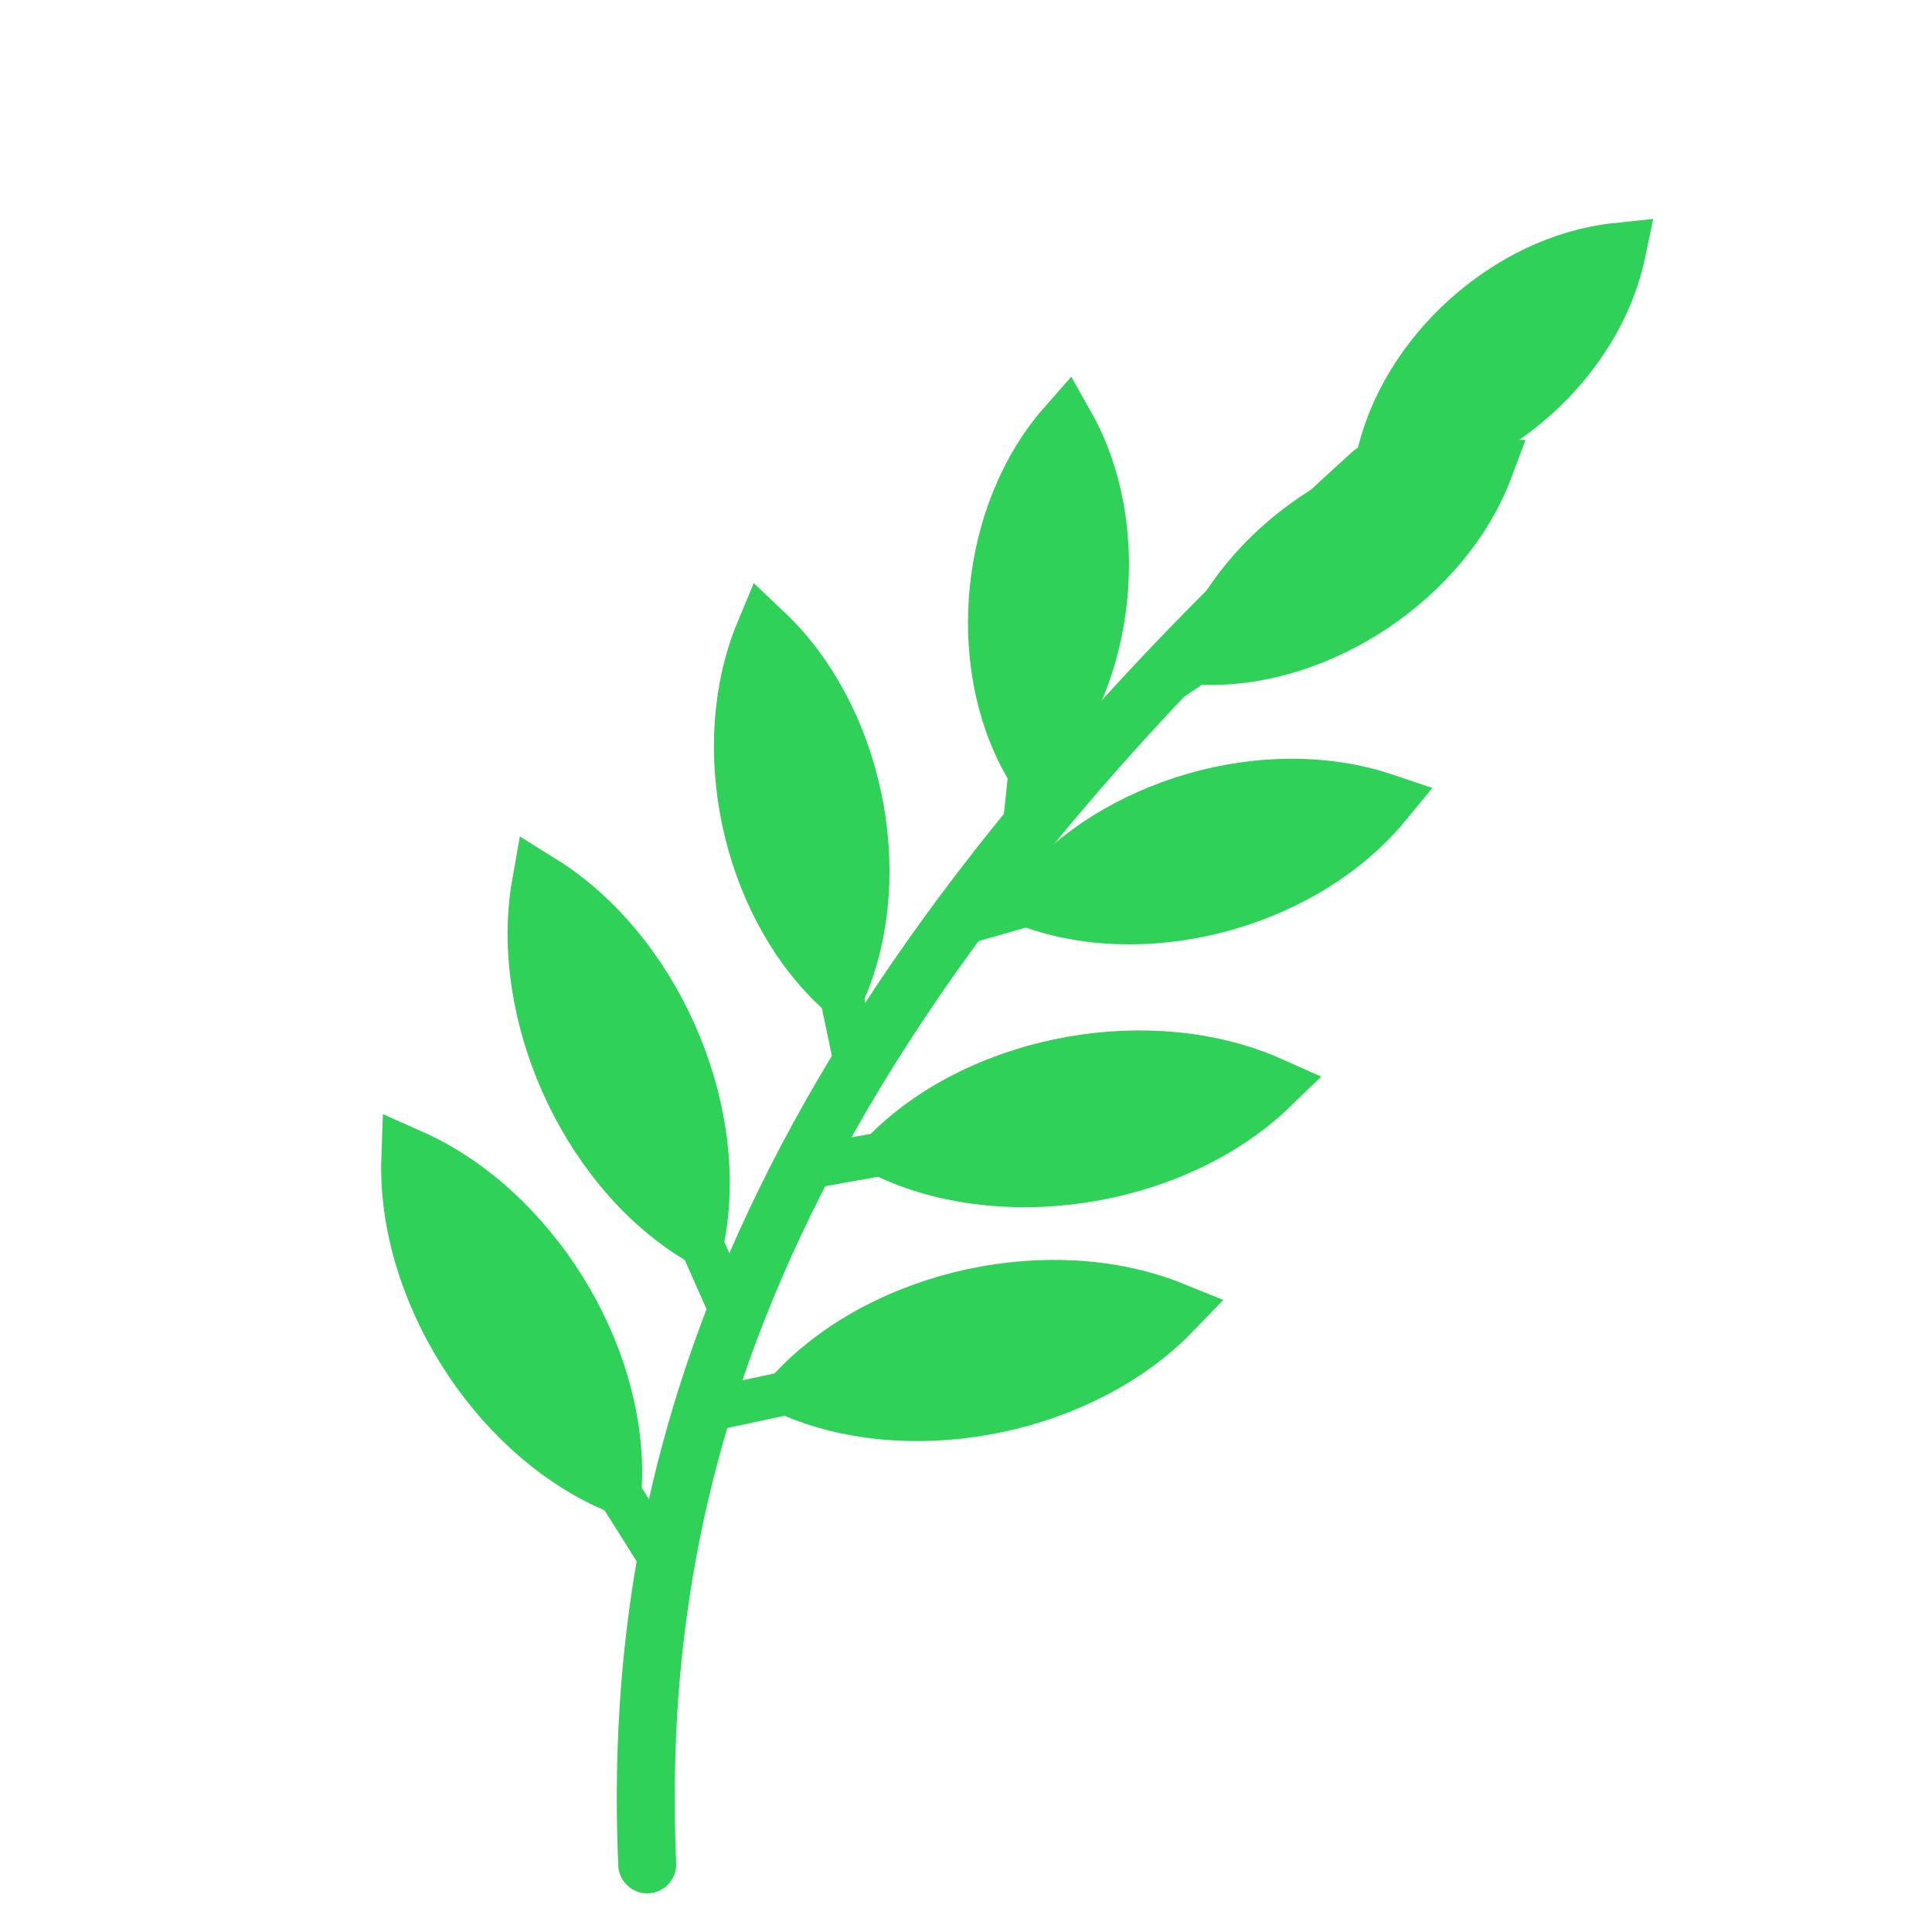
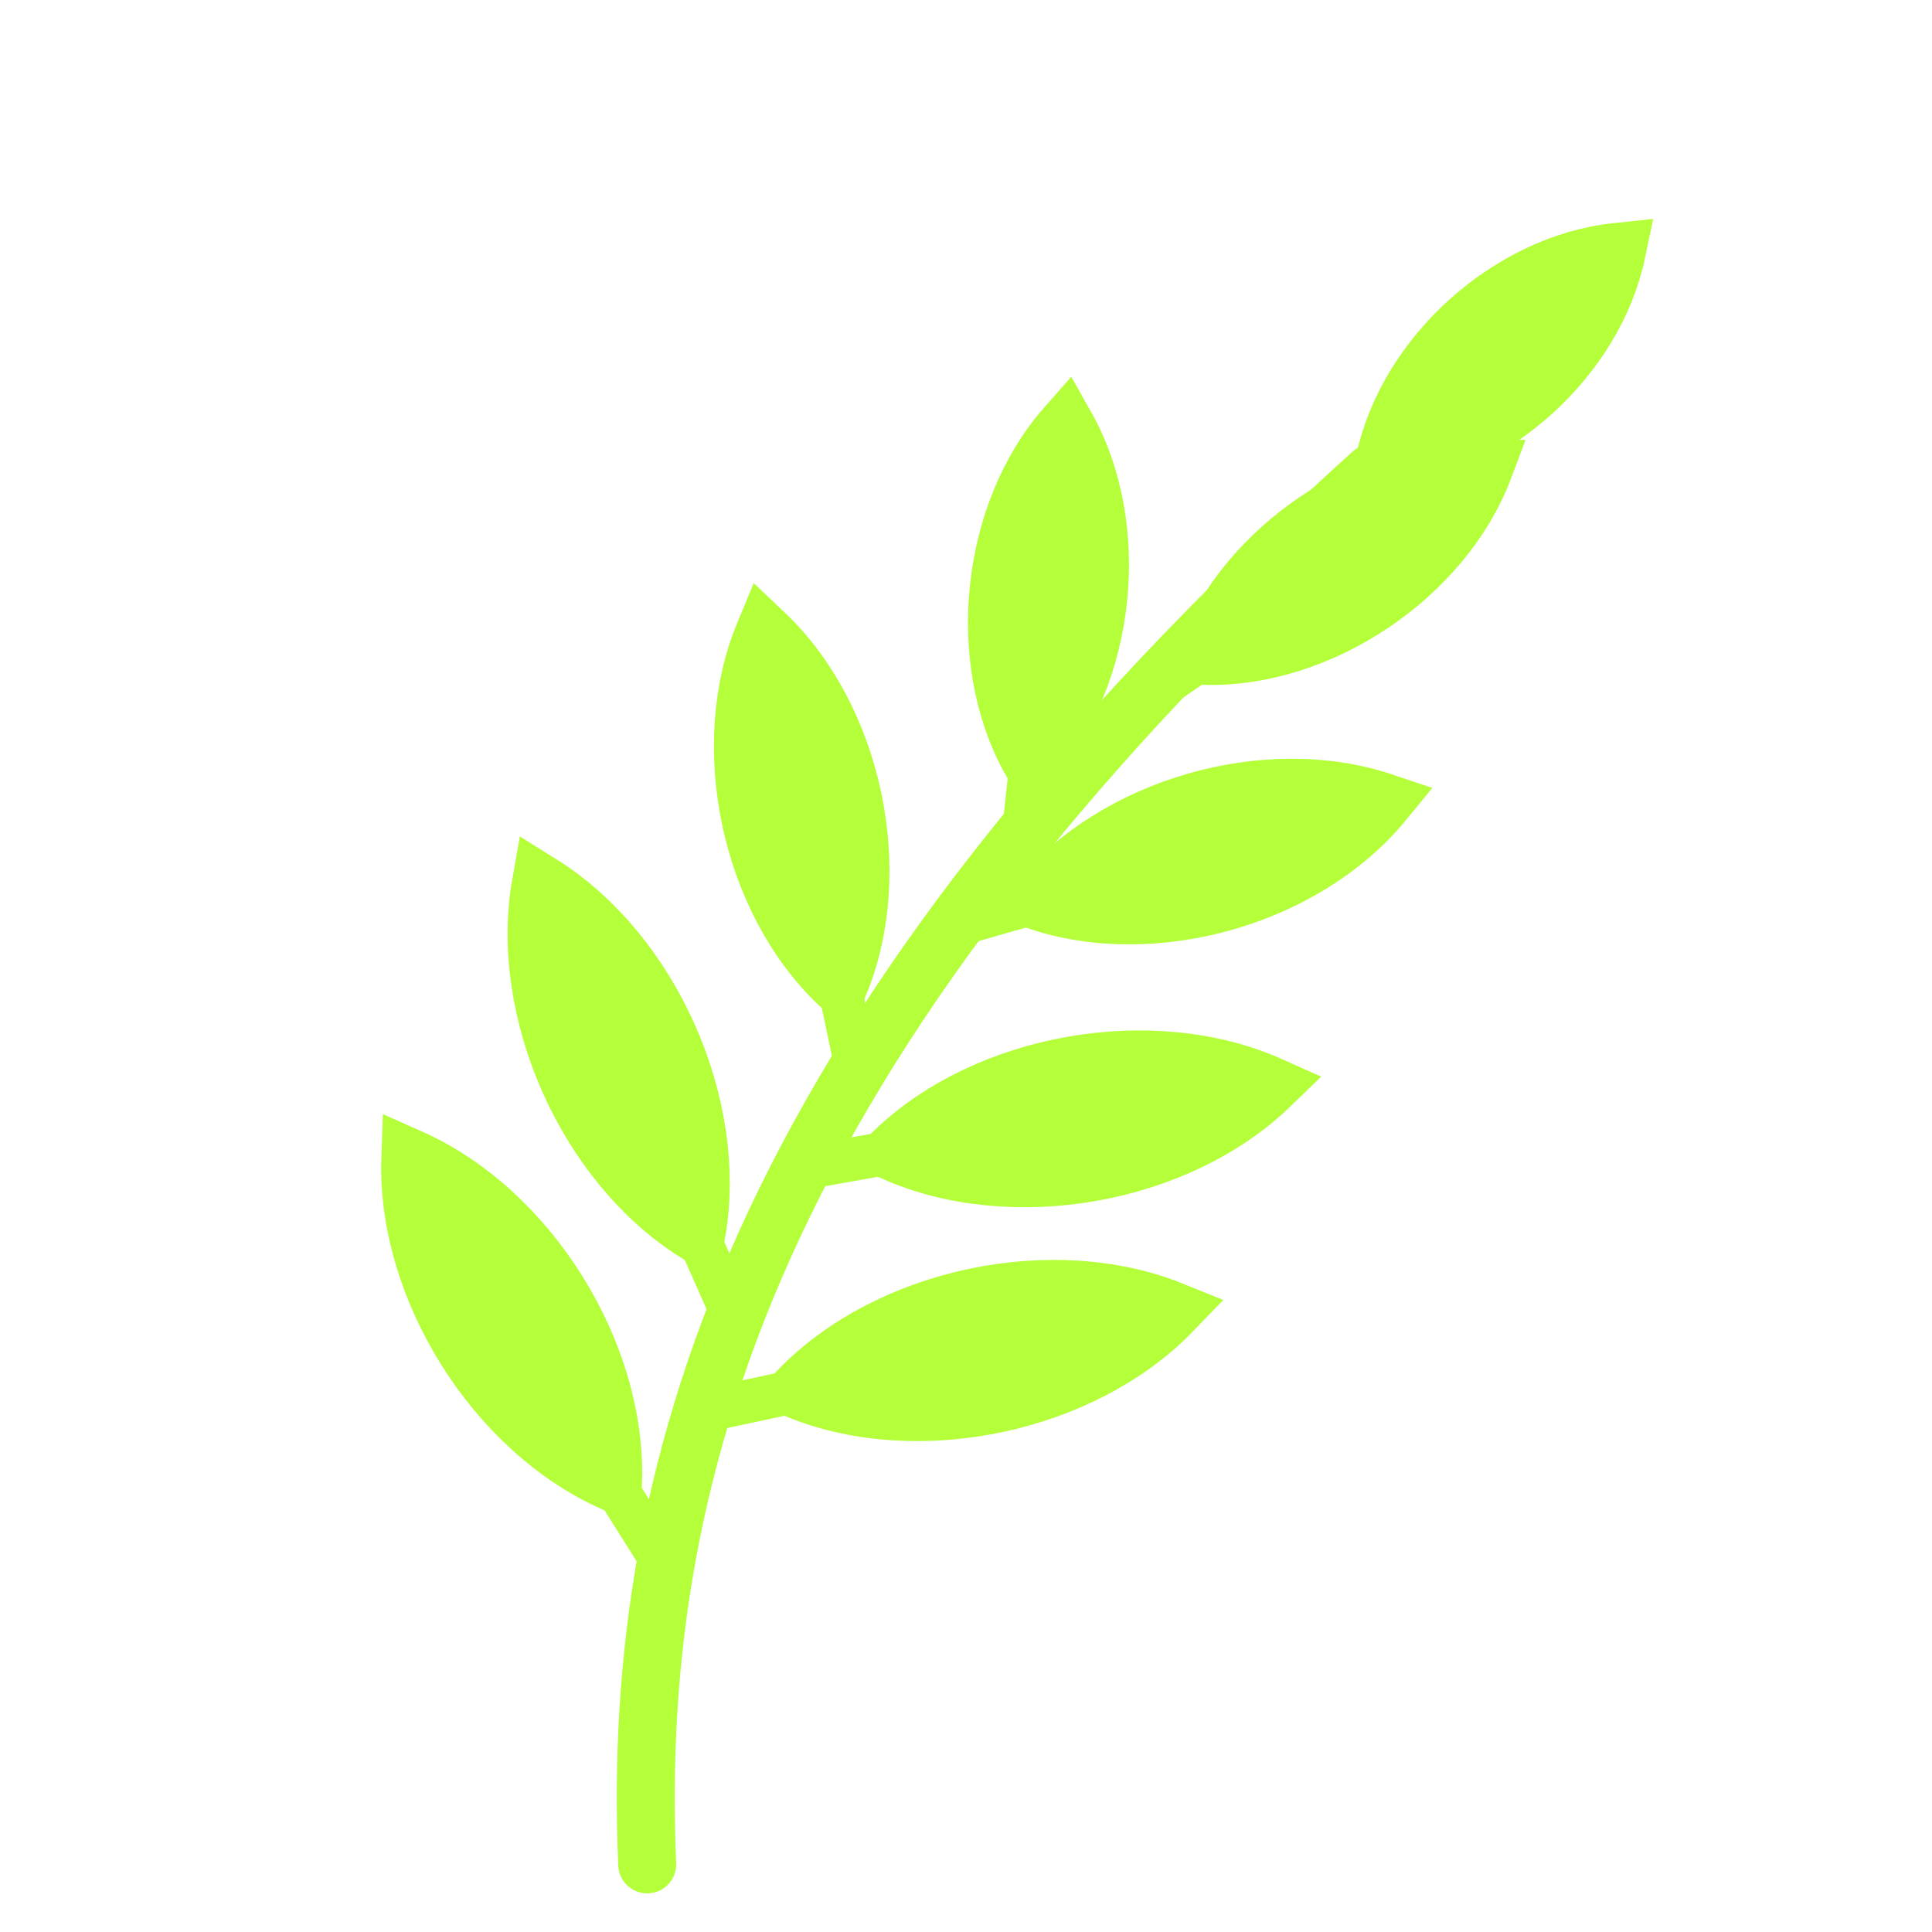
<svg xmlns="http://www.w3.org/2000/svg" viewBox="0 0 32 32">
  <defs>
    <g id="sprig">
      <g fill="none" stroke-width="1" stroke-linecap="round">
        <path d="M21.5 31.5 C21.8 24.5 19.5 17.0 9.0 7.5" />
        <path d="M20.55 23.68L18.40 23.22 M18.83 19.49L16.76 19.12 M16.20 15.30L14.28 14.75 M12.94 11.38L11.45 10.37 M21.19 26.35L22.36 24.49 M20.00 22.07L20.85 20.15 M17.88 17.79L18.29 15.84 M15.01 13.76L14.82 11.97 M9.00 7.50L8.41 6.96" stroke-width=".75" />
      </g>
      <path transform="translate(18.89 23.32) rotate(192.0)" d="M0 0 C1.85 -1.25 4.75 -1.25 6.60 0 C4.75 1.25 1.85 1.25 0 0Z" />
      <path transform="translate(17.25 19.21) rotate(190.0)" d="M0 0 C1.85 -1.25 4.75 -1.25 6.60 0 C4.75 1.25 1.85 1.25 0 0Z" />
      <path transform="translate(14.76 14.88) rotate(196.0)" d="M0 0 C1.74 -1.20 4.46 -1.20 6.20 0 C4.46 1.20 1.74 1.20 0 0Z" />
      <path transform="translate(11.87 10.65) rotate(214.0)" d="M0 0 C1.62 -1.15 4.18 -1.15 5.80 0 C4.18 1.15 1.62 1.15 0 0Z" />
      <path transform="translate(22.09 24.91) rotate(-58.0)" d="M0 0 C1.85 -1.25 4.75 -1.25 6.60 0 C4.75 1.25 1.85 1.25 0 0Z" />
      <path transform="translate(20.65 20.61) rotate(-66.0)" d="M0 0 C1.85 -1.25 4.75 -1.25 6.60 0 C4.75 1.25 1.85 1.25 0 0Z" />
      <path transform="translate(18.19 16.32) rotate(-78.0)" d="M0 0 C1.74 -1.20 4.46 -1.20 6.20 0 C4.46 1.20 1.74 1.20 0 0Z" />
      <path transform="translate(14.88 12.46) rotate(-96.0)" d="M0 0 C1.62 -1.15 4.18 -1.15 5.80 0 C4.18 1.15 1.62 1.15 0 0Z" />
      <path transform="translate(8.78 7.30) rotate(-137.9)" d="M0 0 C1.51 -1.10 3.89 -1.10 5.40 0 C3.89 1.10 1.51 1.10 0 0Z" />
    </g>
  </defs>
-   <g fill="#30d158" stroke="#30d158">
+   <g fill="#b4ff39" stroke="#b4ff39">
    <use href="#sprig" transform="translate(16 16) scale(.96) translate(-16 -16) matrix(-1 0 0 1 32 0)" />
  </g>
</svg>
